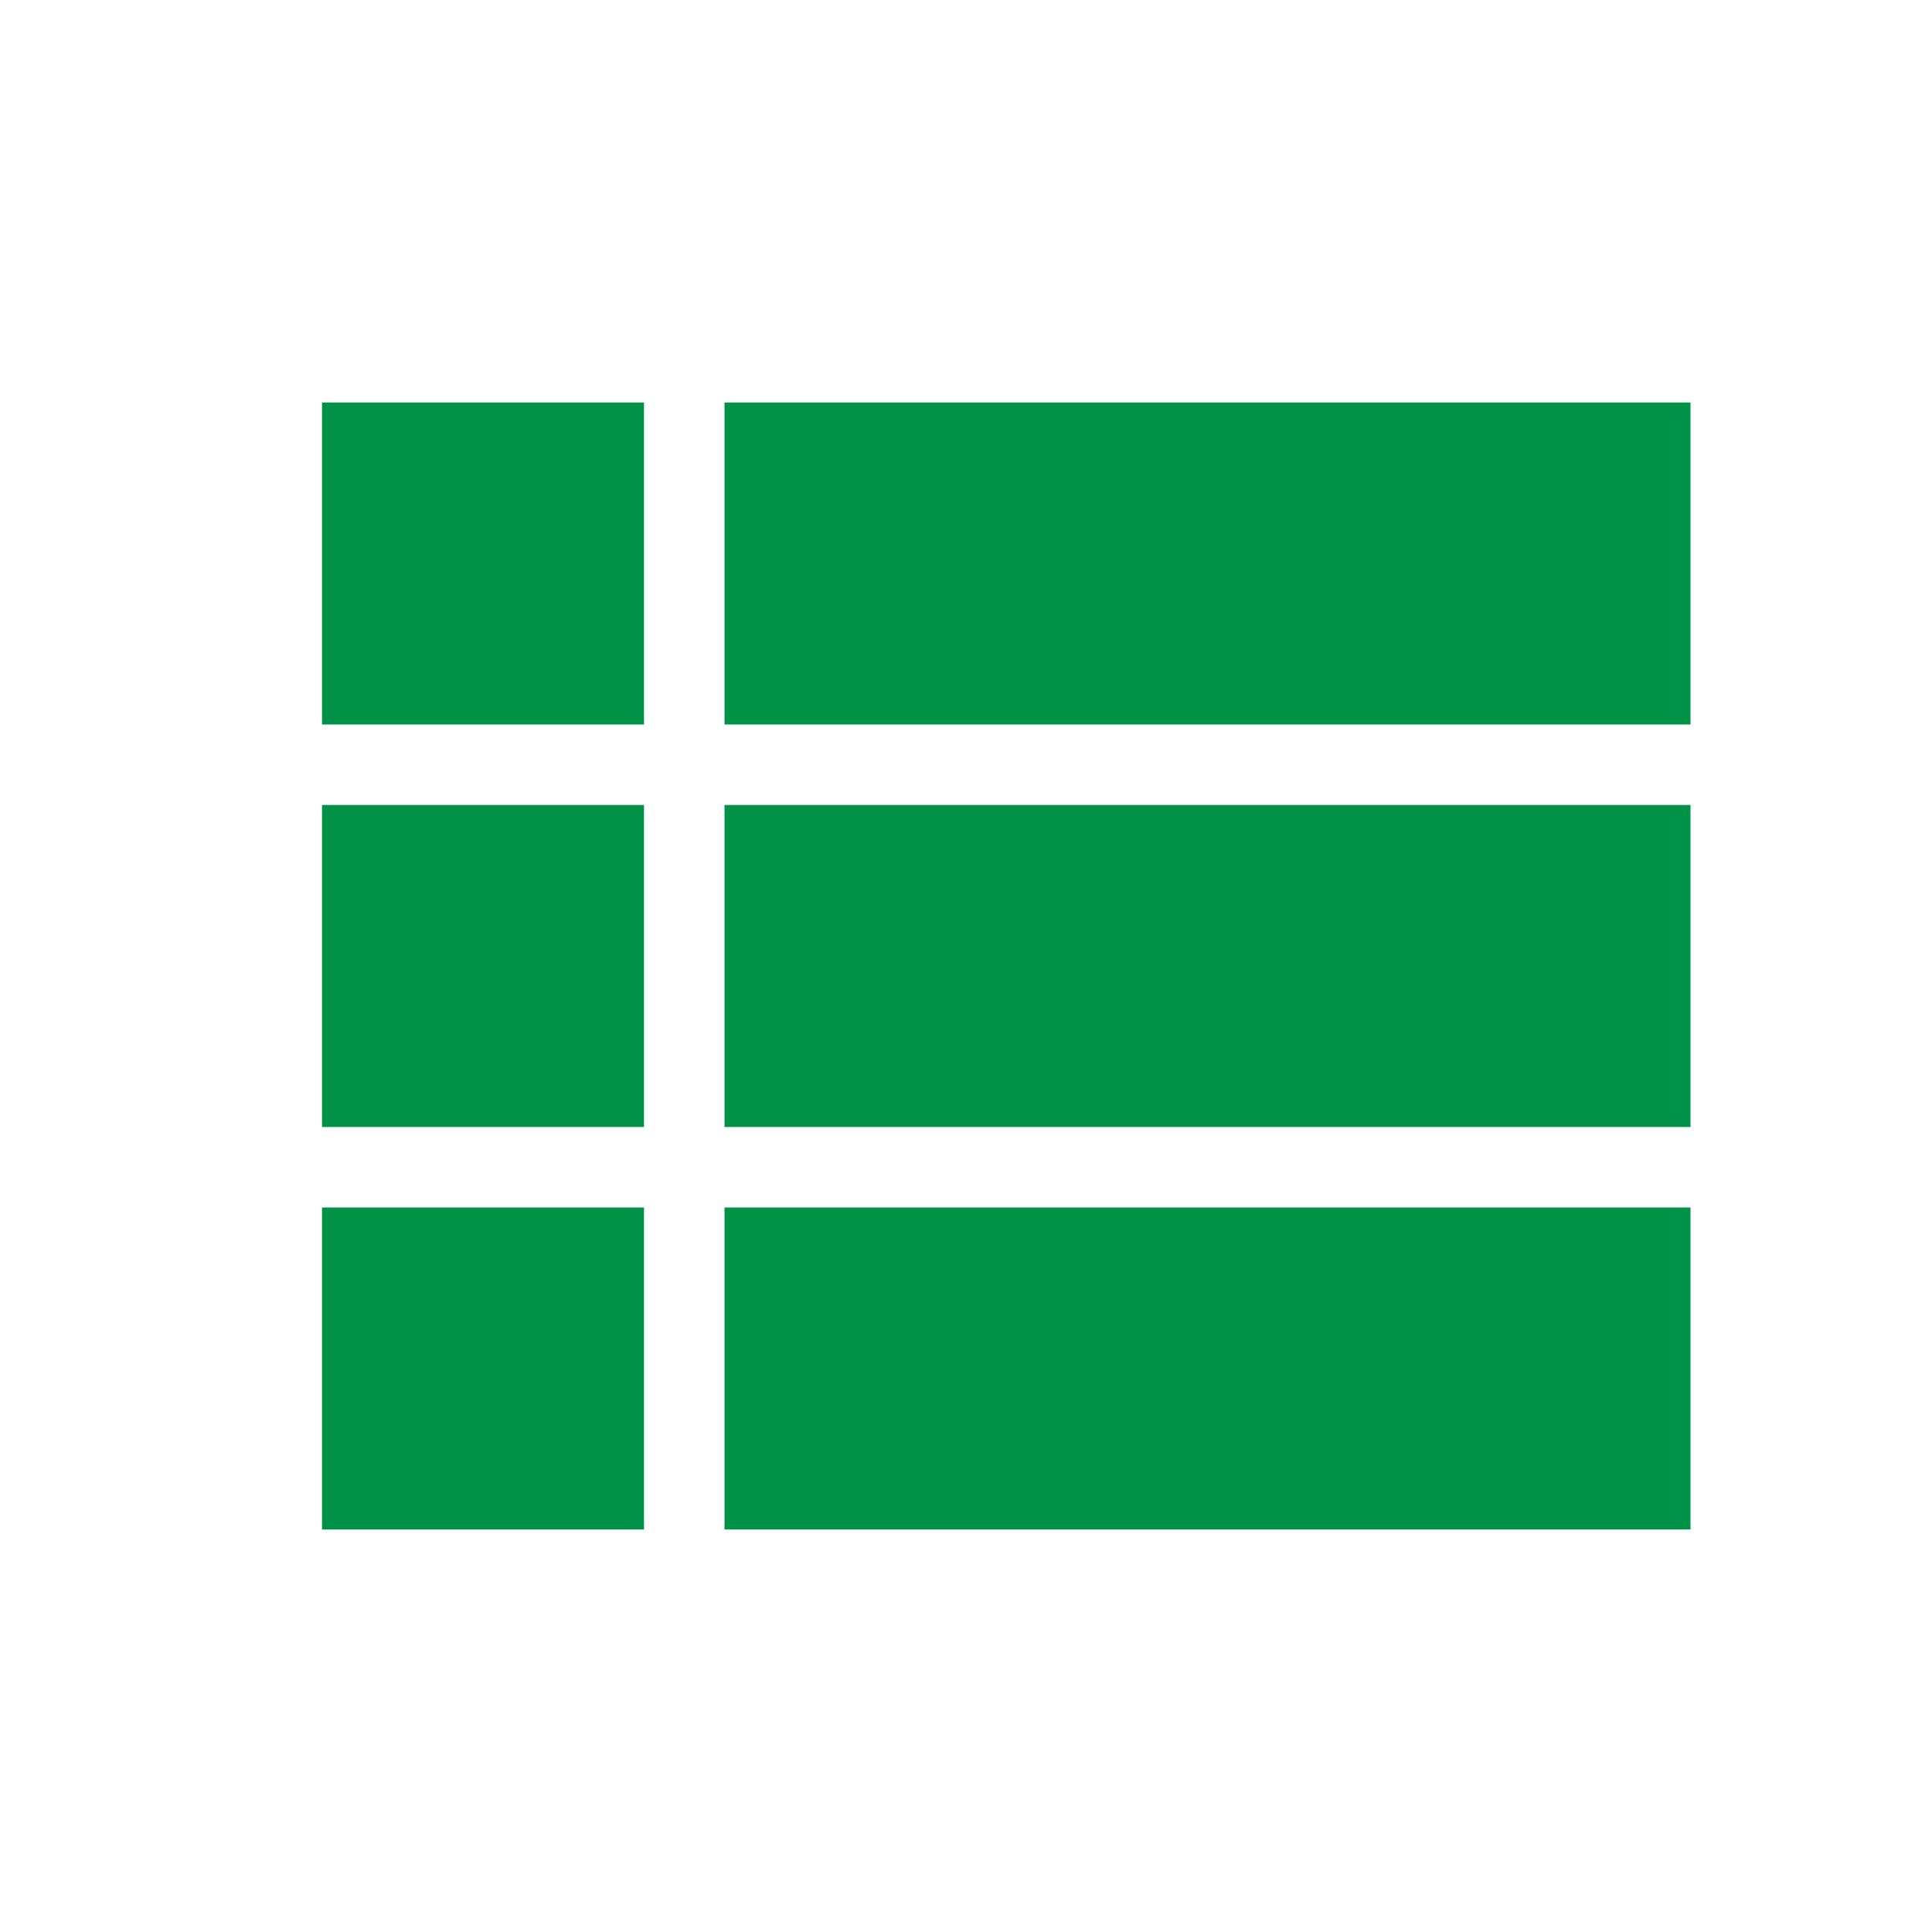
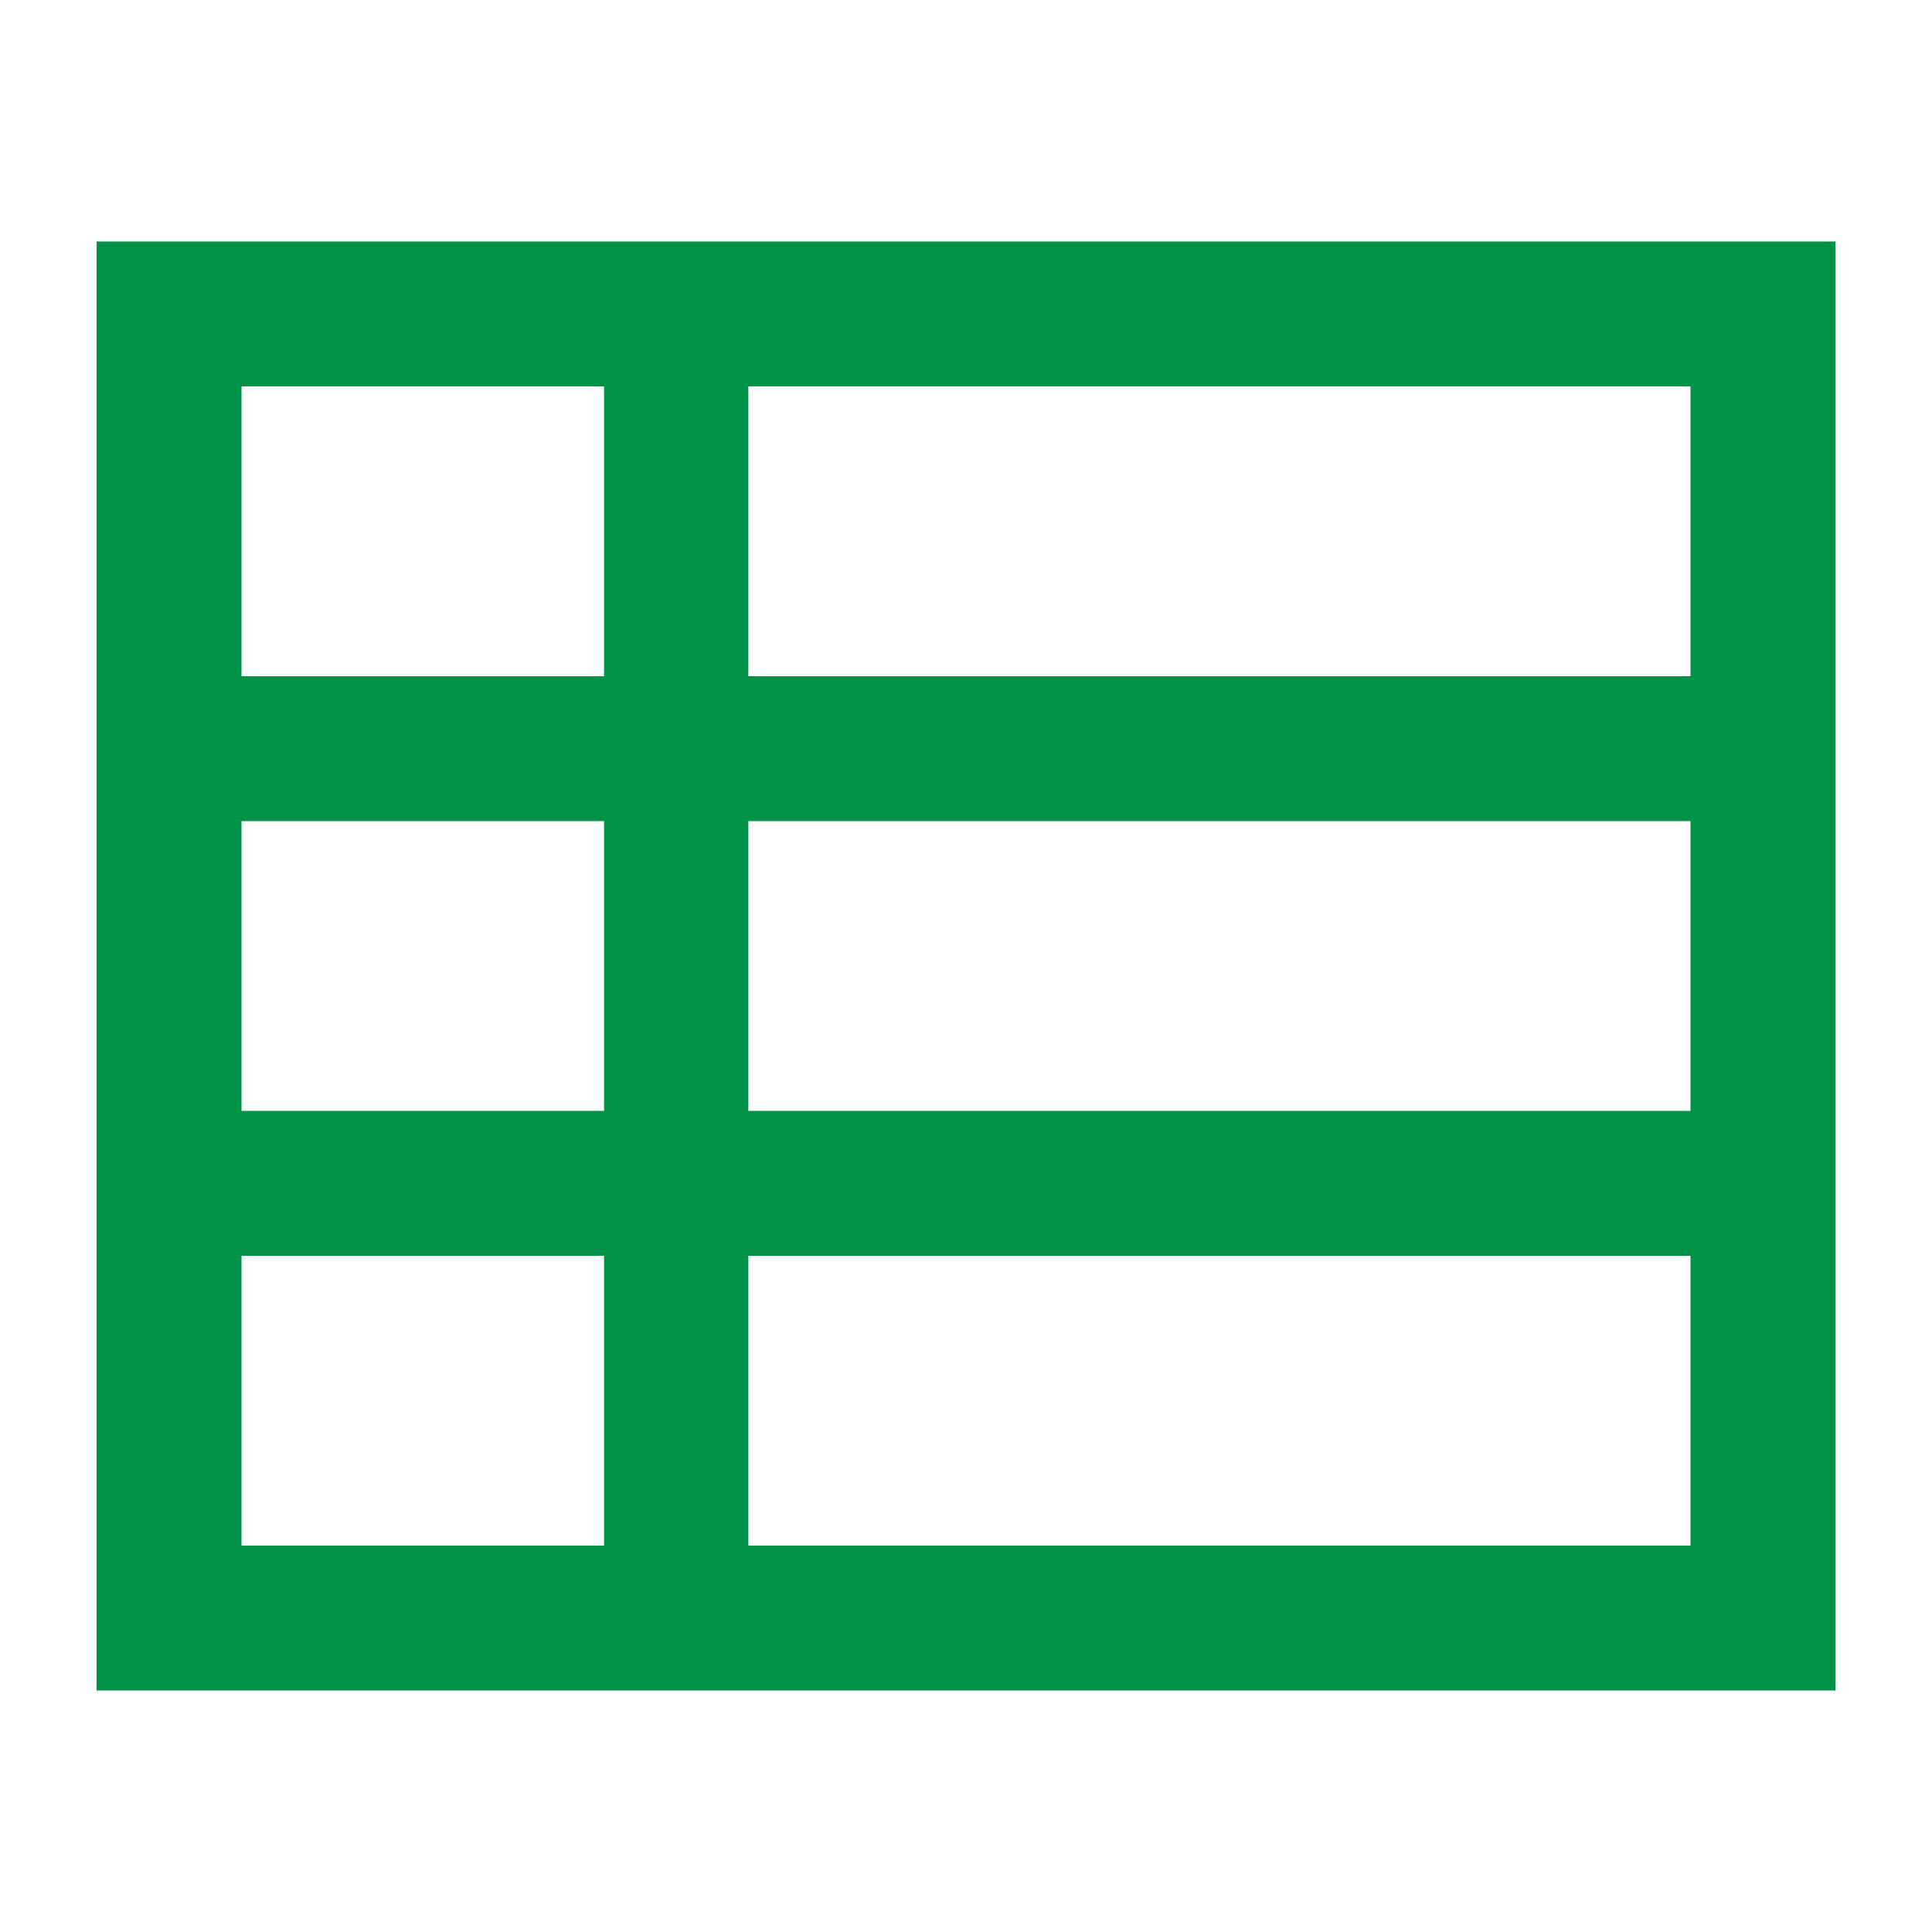
- <svg xmlns="http://www.w3.org/2000/svg" fill="#009246" height="24" viewBox="0 0 24 24" width="24">
-   <path d="M4 14h4v-4H4v4zm0 5h4v-4H4v4zM4 9h4V5H4v4zm5 5h12v-4H9v4zm0 5h12v-4H9v4zM9 5v4h12V5H9z" />
-   <path d="M0 0h24v24H0z" fill="none" />
+ <svg xmlns="http://www.w3.org/2000/svg" id="Layer_1" data-name="Layer 1" viewBox="0 0 30 30">
+   <defs>
+     <style>
+       .cls-1{fill:#009246;}
+     </style>
+   </defs>
+   <path d="M1.5 3.75h27v22.5h-27V3.75zM3.75 6v4.5h5.63V6zm0 6.75v4.5h5.63v-4.5zm0 6.75V24h5.63v-4.5zM11.62 6v4.5h14.63V6zm0 6.75v4.5h14.63v-4.5zm0 6.75V24h14.63v-4.5z" class="cls-1" />
</svg>
